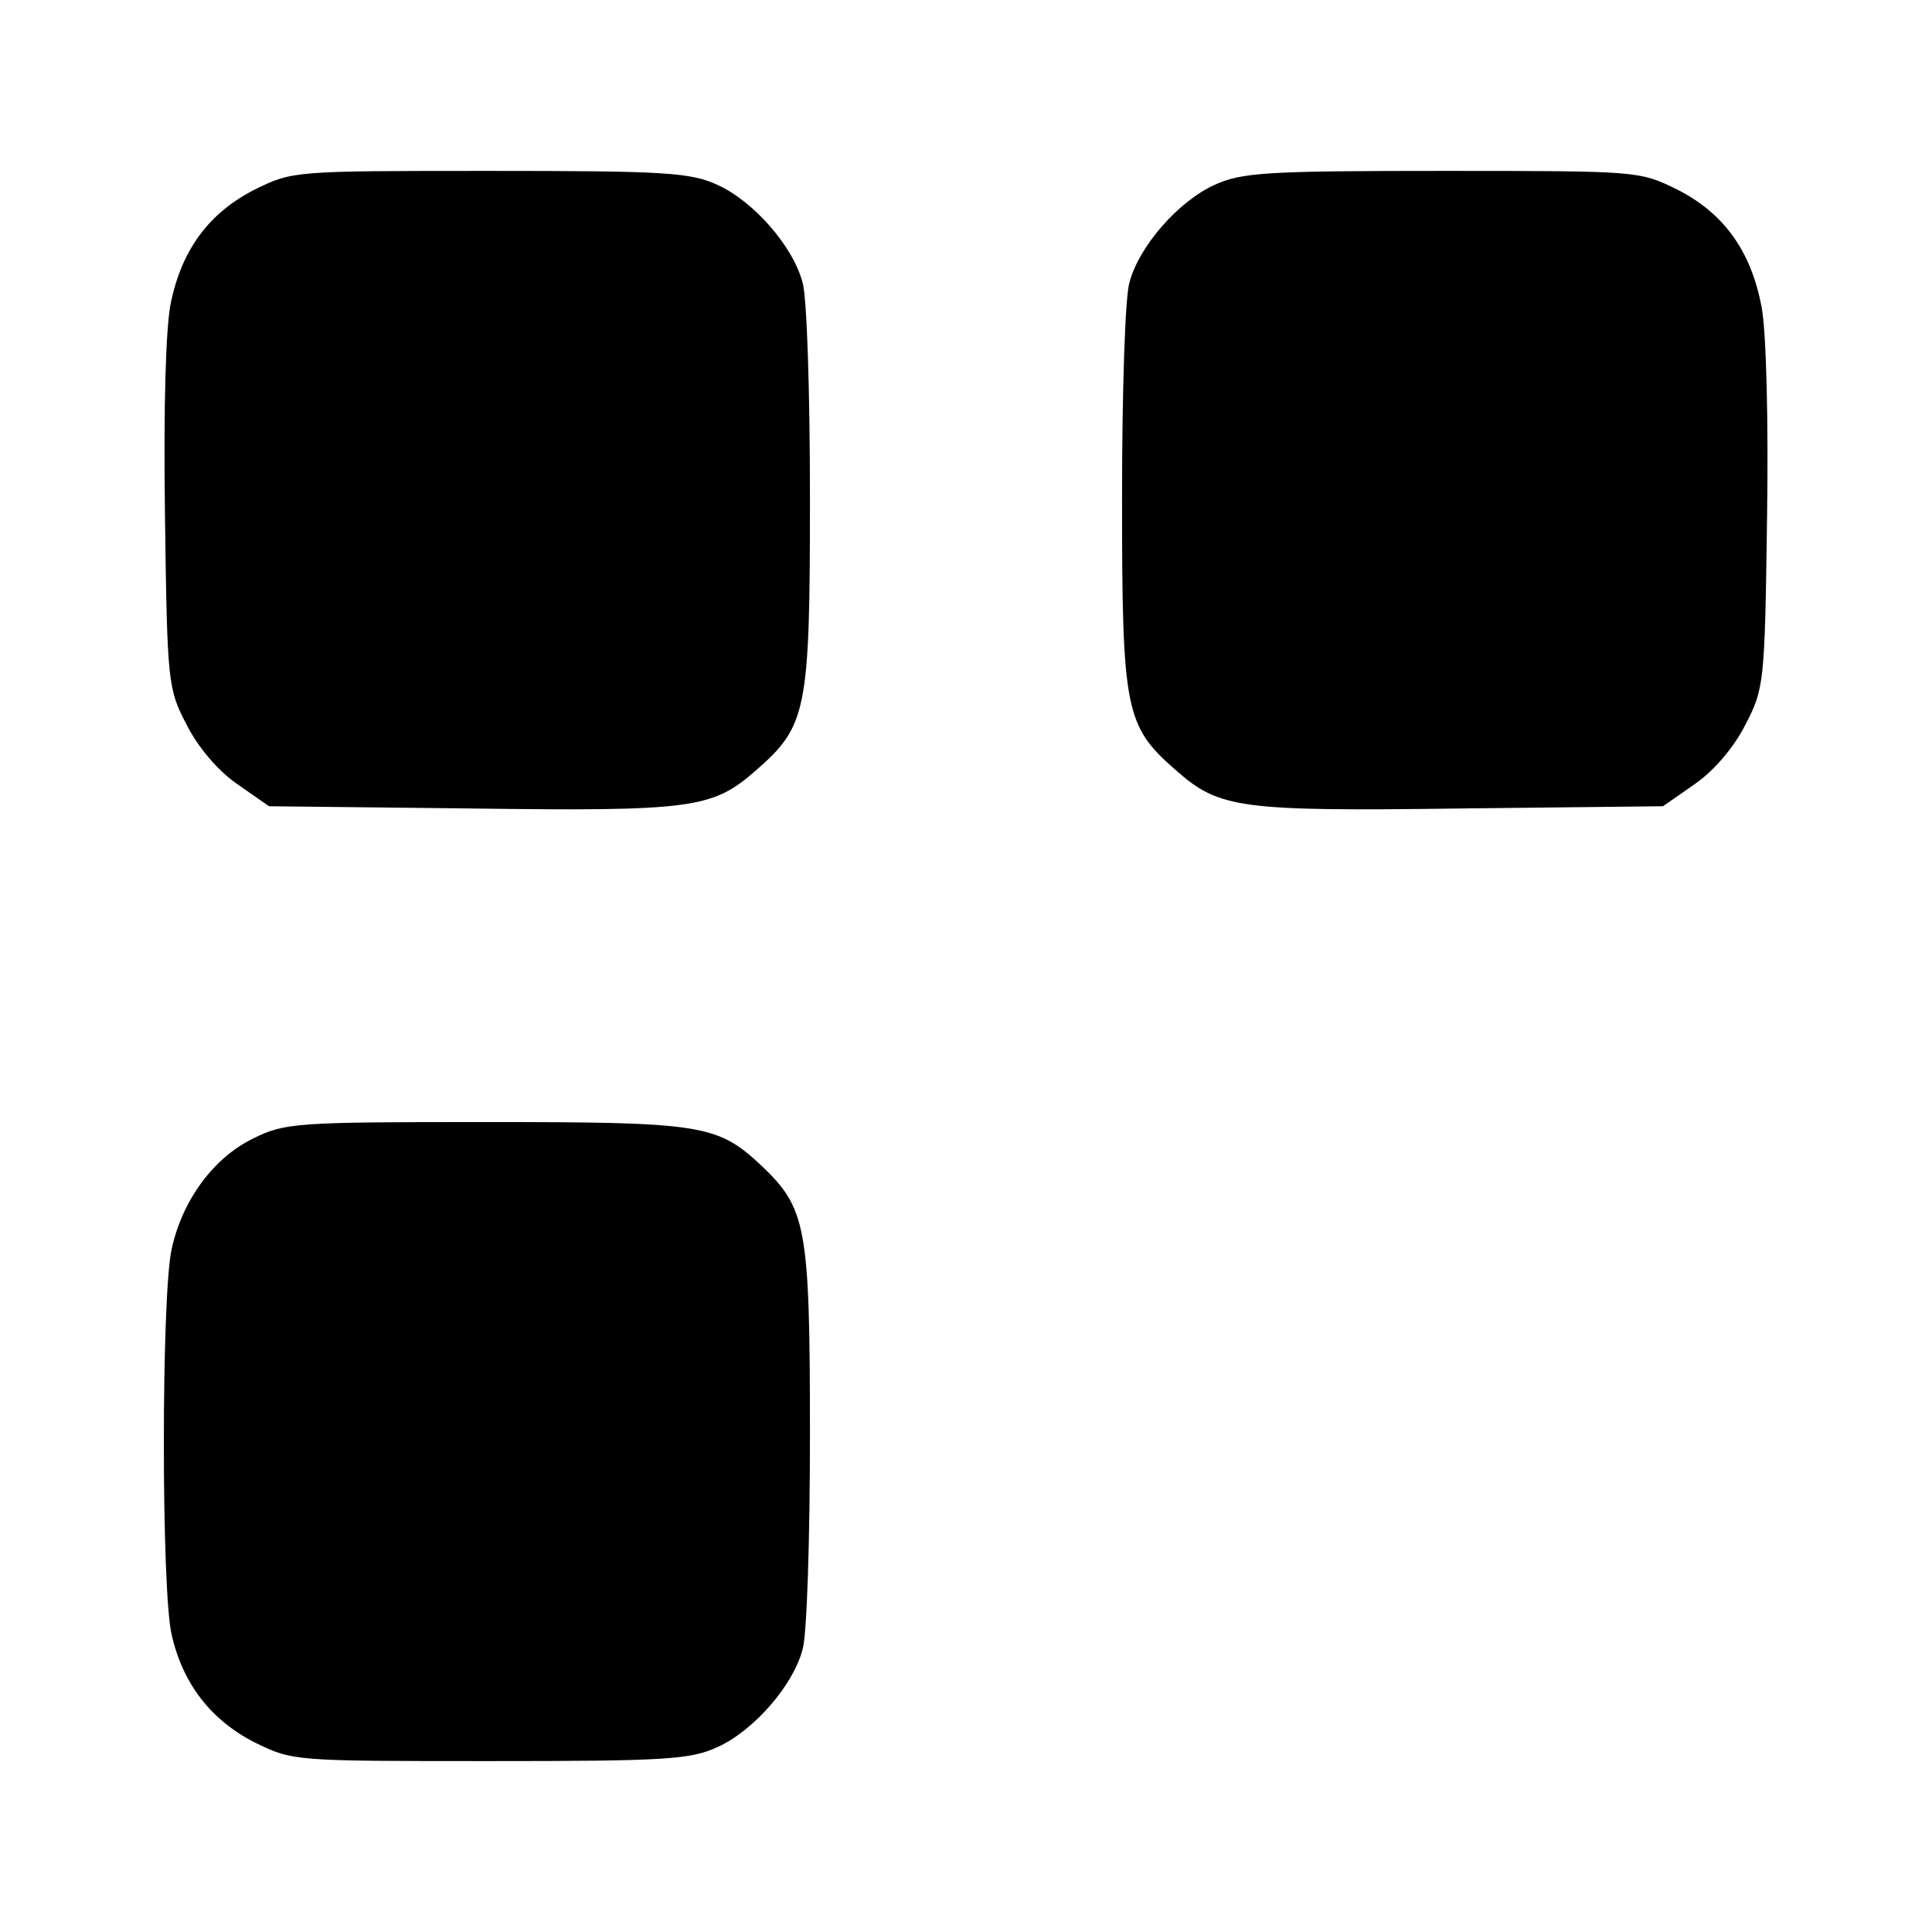
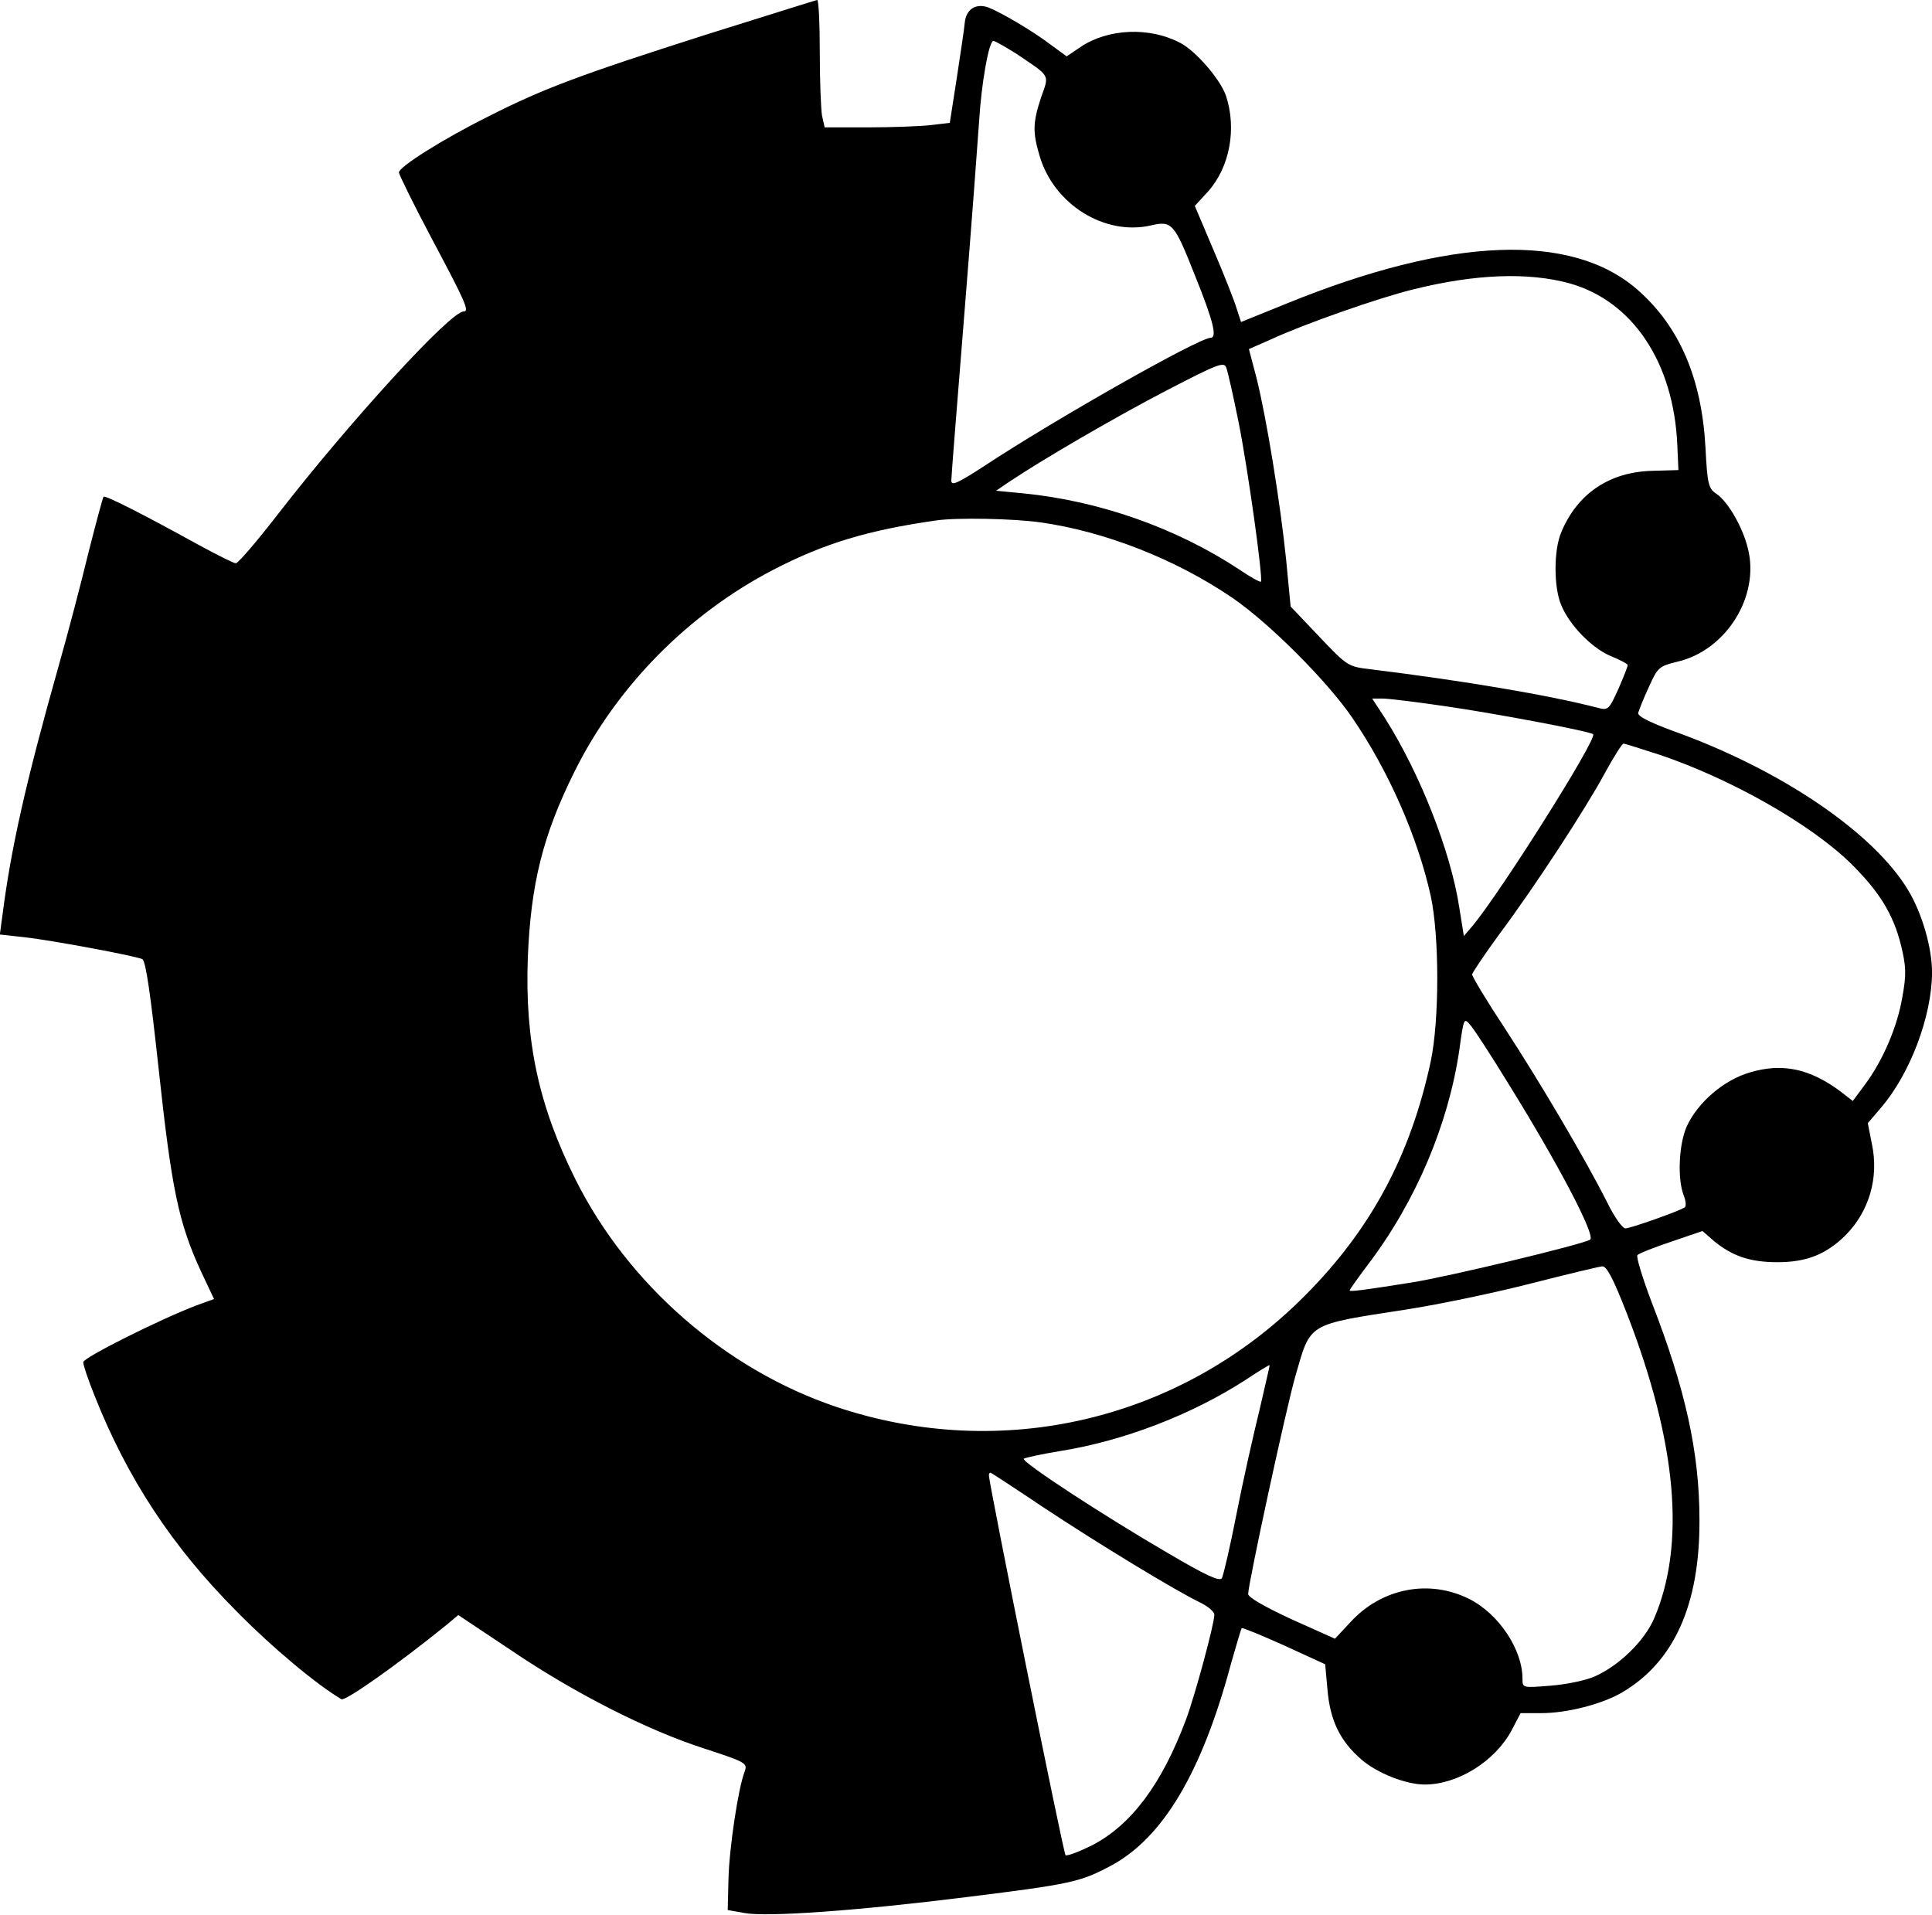
- <svg xmlns="http://www.w3.org/2000/svg" version="1.0" width="260pt" height="260pt" viewBox="0 0 260 260" preserveAspectRatio="xMidYMid meet">
-   <g transform="translate(0,260) scale(0.1,-0.1)" fill="#000000" stroke="none">
-     <path d="M343 2345 c-61 -31 -98 -80 -113 -152 -7 -33 -10 -139 -8 -286 3 -227 4 -234 29 -282 15 -30 42 -62 68 -80 l43 -30 271 -3 c299 -4 326 0 384 51 69 60 73 80 73 367 0 140 -4 271 -10 290 -13 49 -66 109 -114 131 -37 17 -70 19 -307 19 -264 0 -265 0 -316 -25z" />
-     <path d="M1634 2351 c-48 -22 -101 -82 -114 -131 -6 -19 -10 -150 -10 -290 0 -287 4 -307 73 -367 58 -51 85 -55 384 -51 l271 3 43 30 c26 18 53 50 68 80 25 48 26 56 29 276 2 134 -1 249 -7 284 -14 77 -51 128 -114 160 -51 25 -52 25 -316 25 -237 0 -270 -2 -307 -19z" />
-     <path d="M341 1068 c-54 -26 -96 -84 -110 -149 -14 -63 -14 -459 0 -519 15 -66 53 -115 112 -145 51 -25 52 -25 316 -25 237 0 270 2 307 19 48 22 101 82 114 131 6 19 10 150 10 290 0 281 -5 304 -66 362 -59 55 -80 58 -371 58 -254 0 -270 -1 -312 -22z" />
+ <svg xmlns="http://www.w3.org/2000/svg" version="1.0" width="514.141pt" height="509.465pt" viewBox="0 0 514.141 509.465" preserveAspectRatio="xMidYMid meet">
+   <g transform="translate(-42.84186,554.8959) scale(0.1,-0.1)" fill="#000000" stroke="none">
+     <path d="M2305 5456 c-329 -105 -432 -143 -577 -217 -119 -59 -238 -134 -238 -149 0 -5 40 -87 90 -181 89 -167 98 -189 82 -189 -35 0 -304 -294 -496 -542 -55 -71 -104 -128 -110 -128 -6 0 -51 23 -101 50 -143 79 -247 132 -251 127 -2 -2 -20 -69 -40 -148 -19 -79 -55 -216 -80 -304 -87 -308 -126 -482 -149 -661 l-7 -52 64 -7 c74 -8 308 -52 316 -59 9 -10 21 -93 42 -286 35 -325 53 -414 114 -546 l34 -72 -47 -17 c-97 -37 -301 -139 -301 -151 0 -8 13 -47 30 -89 87 -220 207 -402 375 -571 98 -100 216 -198 282 -237 10 -6 149 92 280 198 l31 26 138 -92 c171 -116 364 -214 516 -263 113 -37 116 -39 108 -62 -17 -43 -41 -203 -43 -286 l-2 -82 45 -8 c60 -11 300 6 595 43 274 34 299 40 378 82 140 74 244 249 322 541 14 49 26 90 28 92 2 2 53 -19 113 -46 l109 -50 6 -67 c7 -83 34 -138 91 -187 42 -36 118 -66 168 -66 88 0 187 62 231 144 l24 46 55 0 c69 0 162 24 215 55 138 81 207 233 206 459 0 181 -38 350 -127 579 -25 66 -42 122 -38 126 5 5 46 21 91 36 l82 28 31 -27 c49 -40 96 -56 169 -56 77 0 129 21 180 71 63 63 90 153 71 243 l-11 56 35 41 c78 91 135 243 136 359 0 66 -26 157 -63 219 -92 154 -339 322 -627 425 -62 23 -94 39 -92 48 2 7 14 38 28 68 24 53 27 56 76 68 130 30 220 174 188 301 -14 58 -54 126 -84 146 -21 14 -24 25 -29 123 -10 184 -69 322 -181 420 -175 153 -497 141 -934 -37 l-121 -49 -12 37 c-6 20 -33 89 -61 154 l-50 118 35 38 c58 65 77 167 48 255 -15 44 -81 120 -122 141 -82 43 -192 38 -265 -11 l-37 -25 -41 30 c-50 38 -132 86 -167 100 -33 12 -59 -4 -63 -39 -1 -14 -11 -80 -21 -146 l-19 -122 -51 -6 c-27 -3 -102 -6 -166 -6 l-116 0 -7 31 c-3 17 -6 94 -6 170 0 77 -3 139 -7 138 -5 -1 -138 -43 -298 -93z m828 -50 c92 -62 88 -54 66 -116 -22 -67 -23 -92 -4 -156 38 -129 173 -213 296 -185 56 13 62 7 117 -132 50 -124 60 -167 42 -167 -31 0 -414 -217 -602 -341 -71 -46 -88 -54 -88 -39 0 10 16 211 35 447 19 235 36 465 39 509 6 101 26 214 38 214 5 0 32 -16 61 -34z m1472 -611 c168 -47 277 -210 287 -429 l3 -68 -70 -2 c-113 -3 -199 -60 -242 -164 -20 -47 -20 -146 0 -193 22 -54 82 -115 132 -136 25 -10 45 -21 45 -24 0 -4 -11 -32 -25 -64 -24 -53 -27 -57 -53 -50 -131 34 -356 72 -607 103 -59 7 -61 8 -136 87 l-76 80 -12 125 c-15 147 -52 377 -79 484 l-20 76 57 25 c88 41 287 111 381 134 165 41 305 46 415 16z m-880 -372 c25 -126 65 -414 59 -422 -2 -2 -28 12 -57 32 -168 111 -373 183 -575 203 l-73 7 34 23 c86 58 285 174 422 245 137 71 151 76 157 59 4 -11 19 -77 33 -147z m-529 -264 c172 -24 361 -98 512 -201 98 -67 252 -221 319 -319 97 -142 174 -317 209 -475 23 -107 23 -329 0 -439 -54 -252 -160 -449 -336 -625 -329 -331 -805 -443 -1246 -295 -294 99 -554 325 -694 605 -98 196 -135 368 -127 590 8 197 40 326 124 495 113 228 304 421 530 538 135 70 251 105 433 131 56 8 203 5 276 -5z m1076 -489 c132 -19 388 -67 396 -75 12 -11 -242 -414 -320 -509 l-24 -28 -12 75 c-23 151 -105 358 -198 505 l-34 52 28 0 c15 0 88 -9 164 -20z m574 -130 c189 -64 399 -183 507 -288 77 -76 113 -135 134 -217 14 -58 15 -78 4 -139 -13 -78 -51 -168 -100 -234 l-32 -43 -32 25 c-82 61 -155 77 -242 51 -69 -20 -139 -80 -168 -144 -21 -48 -25 -139 -8 -183 6 -15 7 -29 3 -32 -17 -11 -145 -56 -158 -56 -8 0 -30 31 -49 70 -59 117 -179 320 -271 461 -49 74 -88 139 -88 145 1 5 33 53 71 105 95 127 232 337 283 432 23 42 45 77 49 77 4 0 47 -14 97 -30z m-404 -874 c131 -211 234 -406 218 -416 -21 -13 -375 -98 -475 -114 -132 -21 -165 -25 -165 -21 0 2 22 33 49 69 127 167 214 373 243 571 12 87 12 87 31 64 10 -12 55 -81 99 -153z m316 -613 c133 -343 157 -614 72 -812 -26 -59 -92 -124 -157 -153 -24 -11 -78 -22 -119 -25 -74 -6 -74 -6 -74 19 0 78 -64 173 -142 212 -106 53 -232 29 -315 -61 l-42 -45 -116 52 c-69 32 -115 58 -115 67 0 27 102 499 126 581 41 142 29 135 294 176 91 14 242 46 335 70 94 24 178 44 187 45 12 1 29 -31 66 -126z m-978 -257 c-16 -65 -44 -189 -61 -276 -17 -87 -35 -164 -39 -171 -6 -9 -42 7 -142 66 -177 103 -392 244 -385 252 4 3 46 12 94 20 171 27 353 97 498 191 33 22 61 39 62 38 1 -1 -12 -54 -27 -120z m-574 -259 c145 -96 352 -222 417 -253 20 -10 37 -24 37 -32 0 -25 -51 -213 -75 -278 -65 -174 -146 -281 -249 -335 -36 -18 -68 -30 -72 -27 -6 6 -203 985 -204 1011 0 4 2 7 4 7 2 0 66 -42 142 -93z" />
  </g>
</svg>
